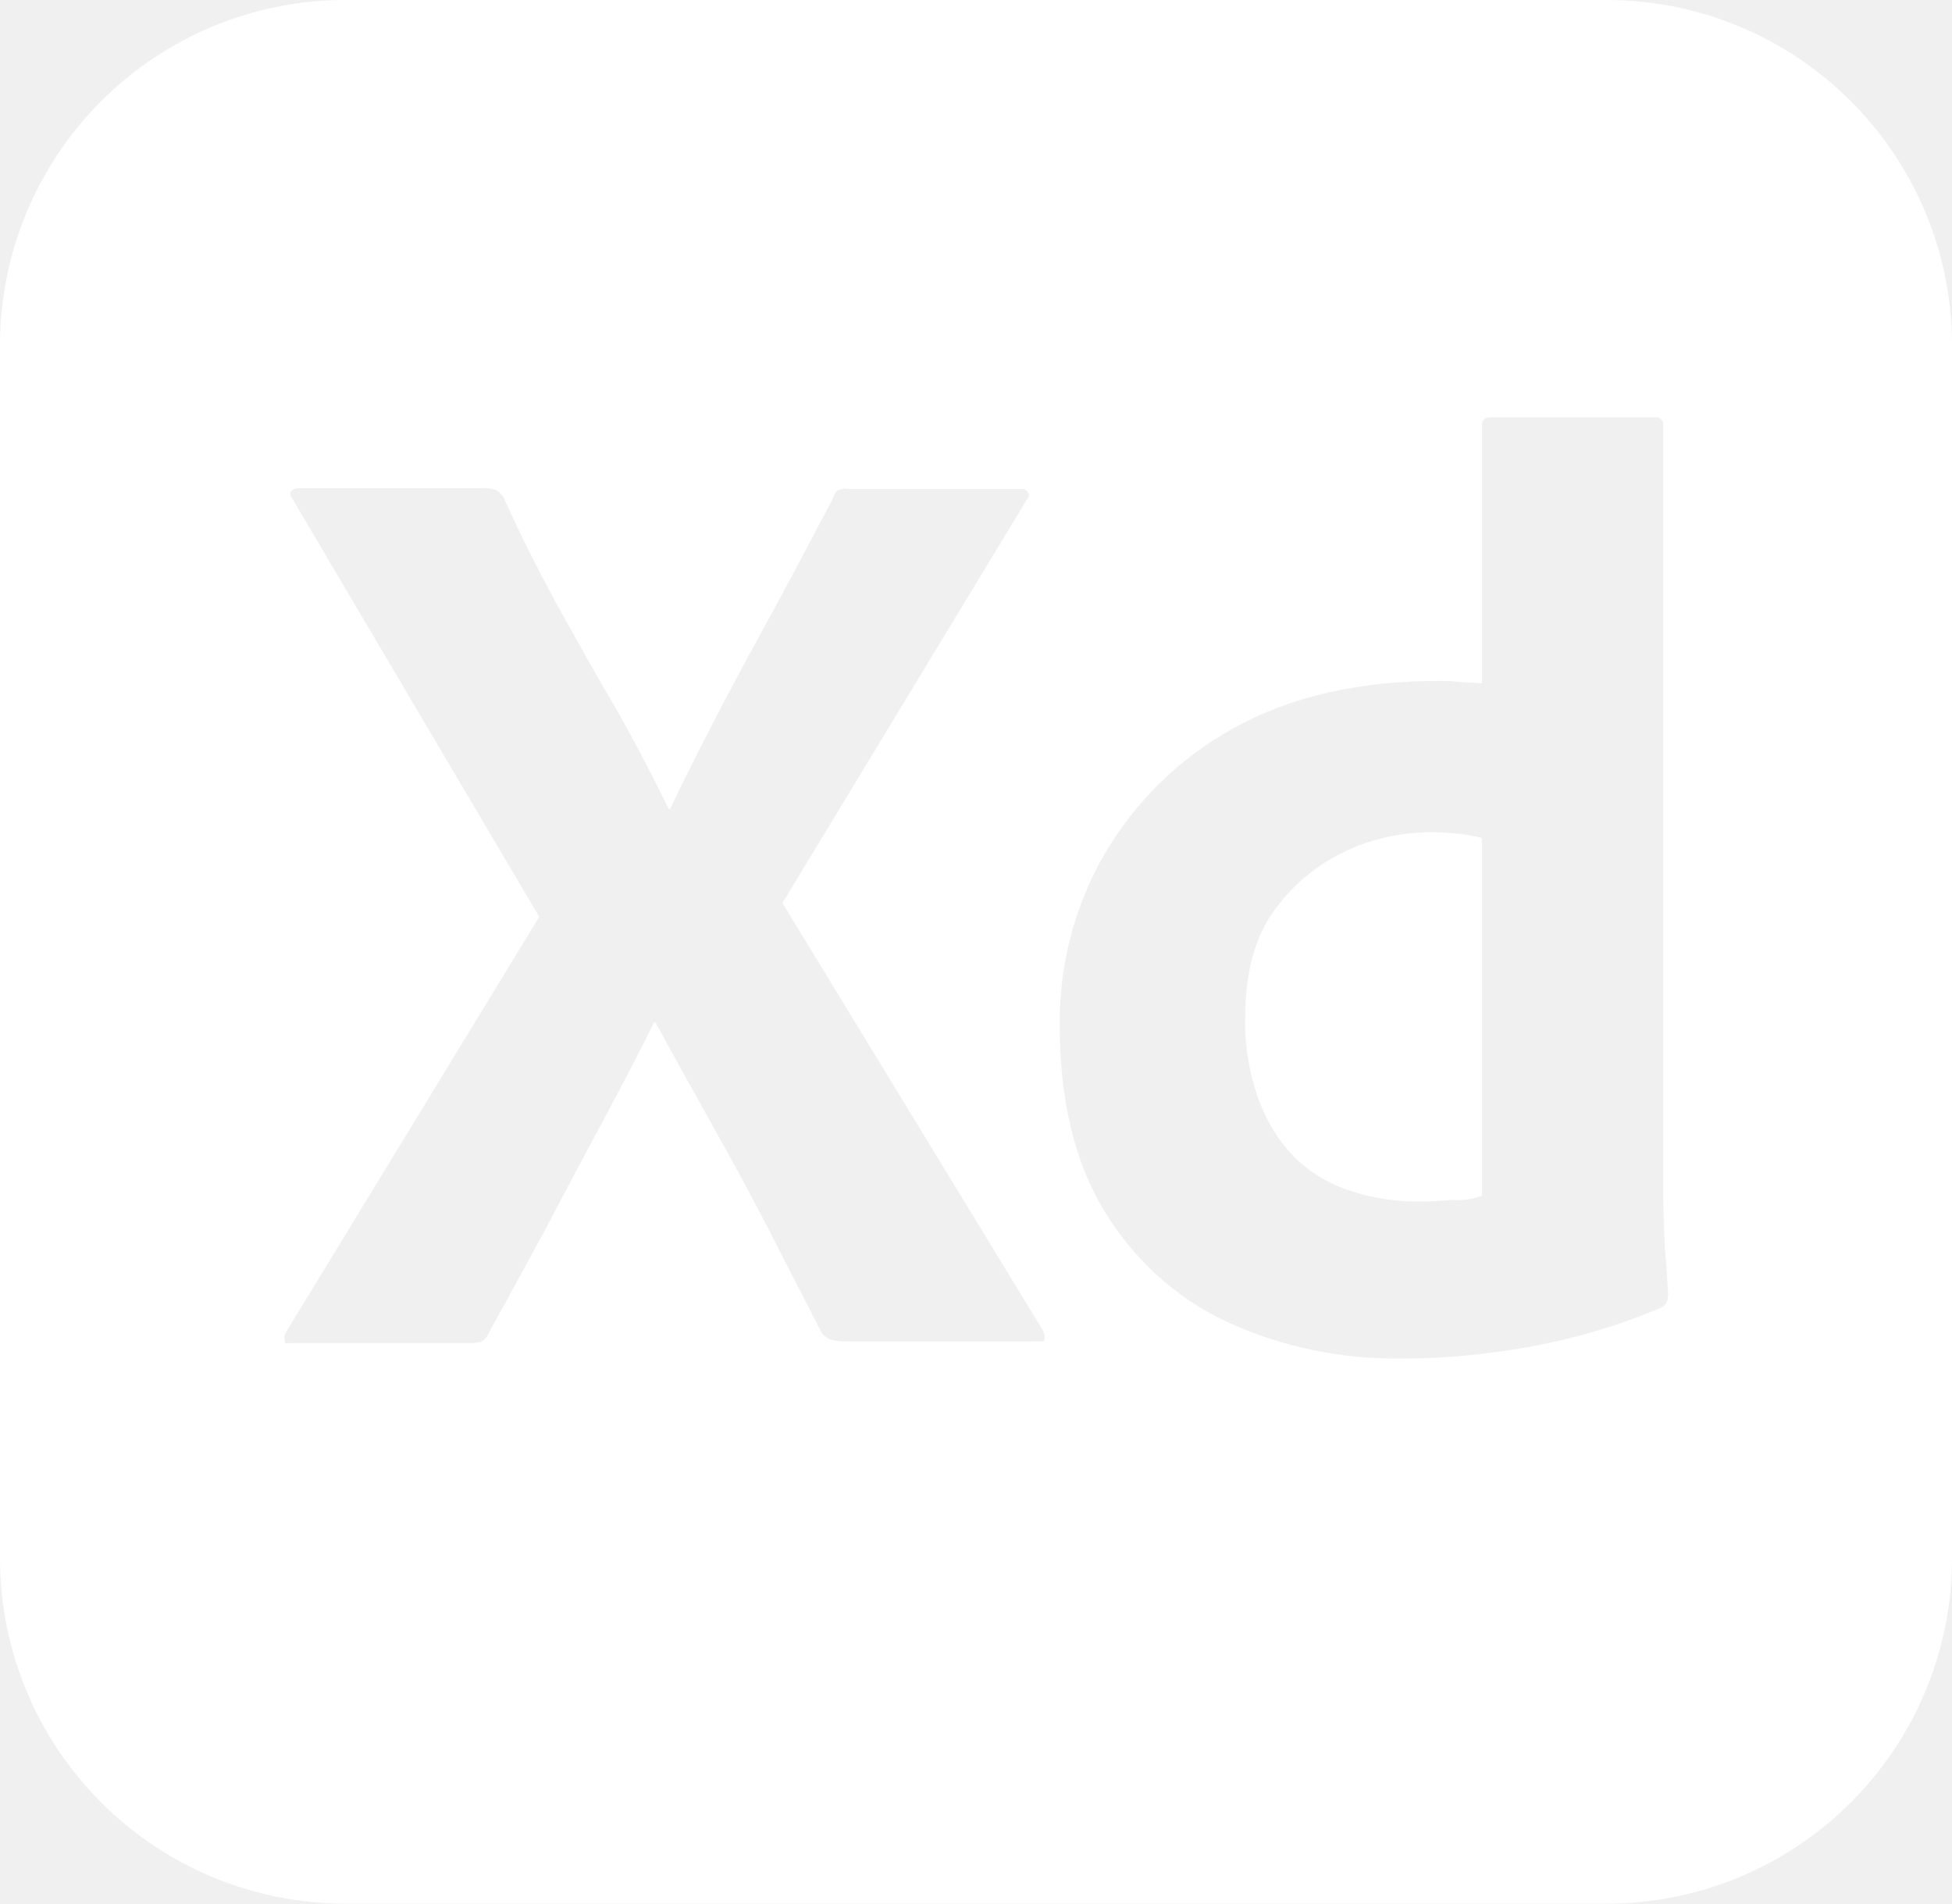
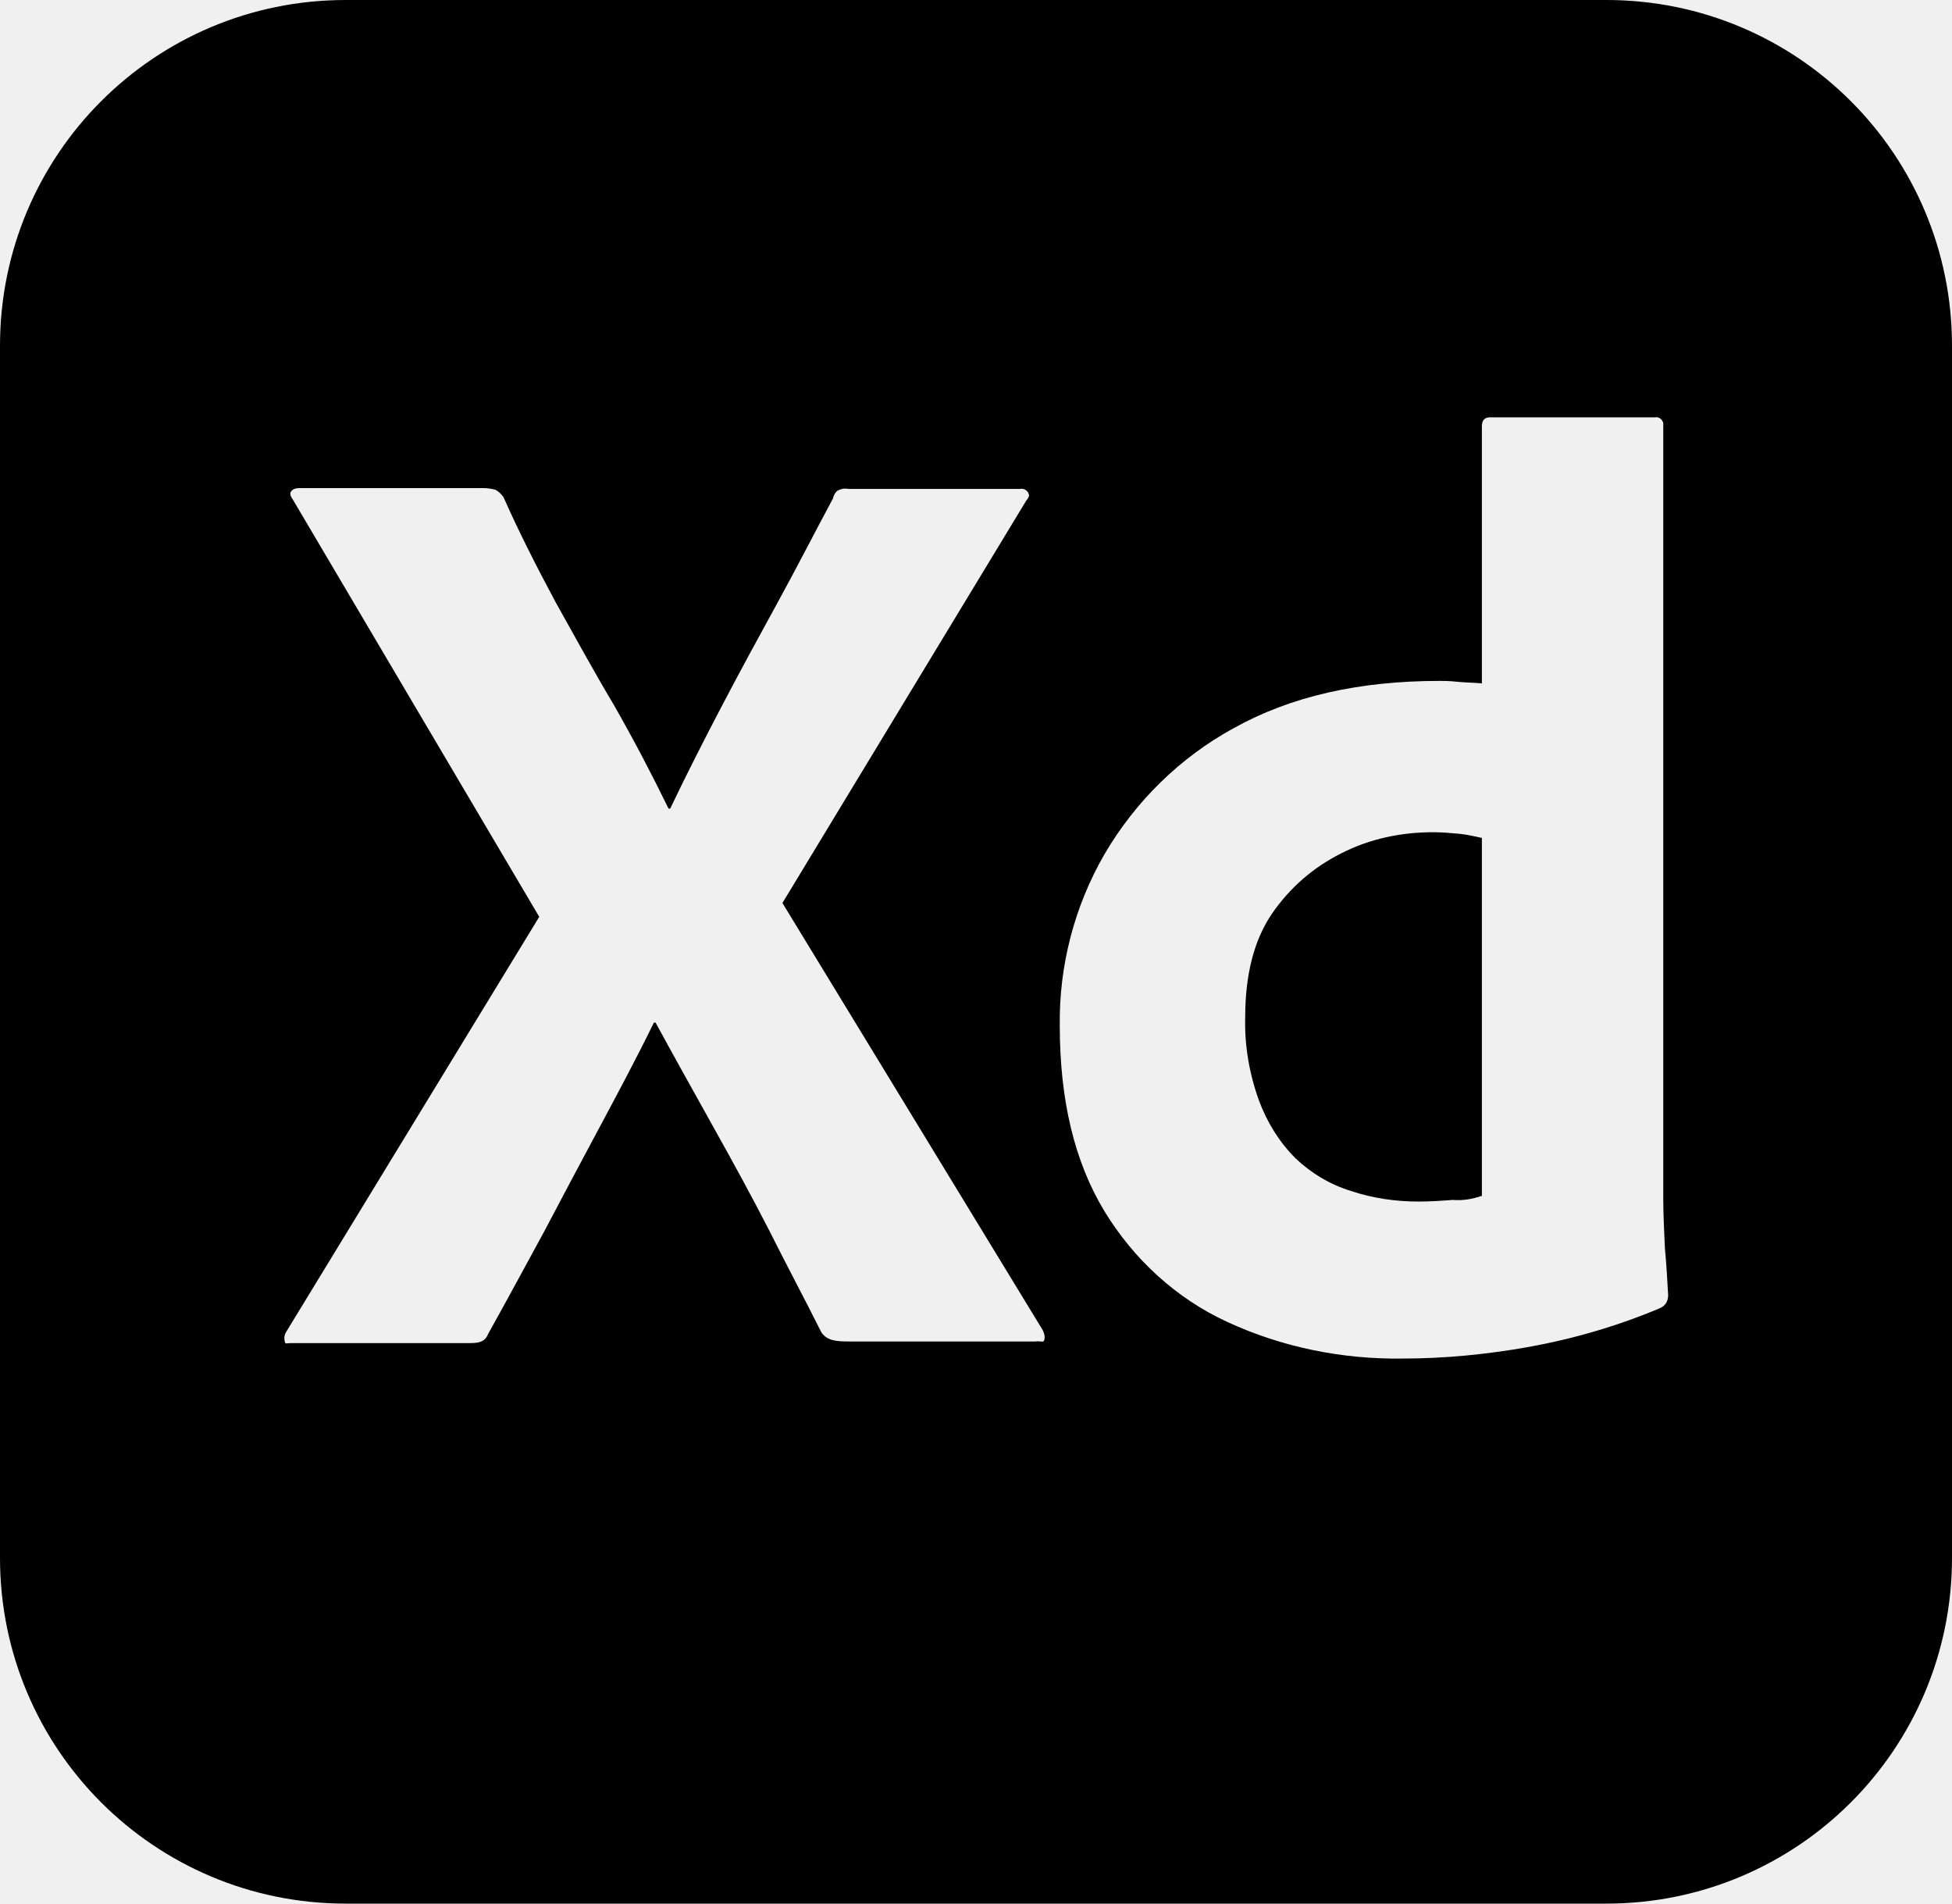
<svg xmlns="http://www.w3.org/2000/svg" version="1.1" id="Layer_1" x="0px" y="0px" viewBox="0 0 240 234" style="enable-background:new 0 0 240 234;" xml:space="preserve">
-   <style type="text/css">
- 	.st0{fill:#FFFFFF;}
- </style>
  <g>
    <path class="st0" d="M176.2,102.3c-3.9,0-7.8,0.8-11.3,2.6c-3.4,1.7-6.3,4.2-8.5,7.4c-2.2,3.2-3.3,7.5-3.3,12.7   c-0.1,3.5,0.5,7,1.7,10.3c1,2.7,2.5,5.1,4.5,7.1c1.9,1.8,4.2,3.2,6.8,4c2.7,0.9,5.5,1.3,8.3,1.3c1.5,0,2.9-0.1,4.2-0.2   c1.3,0.1,2.4-0.1,3.6-0.5v-44c-0.9-0.2-1.8-0.4-2.7-0.5C178.4,102.4,177.3,102.3,176.2,102.3z" />
    <path class="st0" d="M197.5,0h-155C19,0,0,19,0,42.5v149C0,215,19,234,42.5,234h155c23.5,0,42.5-19,42.5-42.5v-149   C240,19,221,0,197.5,0z M128.4,164.7c-0.1,0.4-0.5,0.1-1.1,0.2h-22.9c-1.6,0-2.7-0.1-3.4-1.1c-2.1-4.2-4.3-8.3-6.4-12.5   c-2.1-4.1-4.4-8.3-6.8-12.6c-2.4-4.3-4.8-8.6-7.2-13h-0.2c-2.1,4.3-4.4,8.6-6.7,12.9s-4.6,8.6-6.8,12.8c-2.3,4.2-4.6,8.5-6.9,12.6   c-0.4,1-1.2,1.1-2.3,1.1h-22c-0.4,0-0.7,0.2-0.7-0.3c-0.1-0.4,0-0.8,0.2-1.1l31.1-51L36,61.4c-0.3-0.4-0.4-0.8-0.2-1   c0.2-0.3,0.6-0.4,1-0.4h22.7c0.5,0,1,0.1,1.4,0.2c0.4,0.2,0.7,0.5,1,0.9c1.9,4.3,4.1,8.6,6.4,12.9c2.4,4.3,4.7,8.5,7.2,12.7   c2.4,4.2,4.6,8.4,6.7,12.7h0.2c2.1-4.4,4.3-8.7,6.5-12.9c2.2-4.2,4.5-8.4,6.8-12.6c2.3-4.2,4.5-8.5,6.7-12.6c0.1-0.4,0.3-0.8,0.6-1   c0.4-0.2,0.8-0.3,1.3-0.2h21.1c0.5-0.1,1,0.2,1.1,0.7c0.1,0.1-0.1,0.5-0.3,0.7l-30,49.5l32,52.5   C128.4,163.9,128.5,164.3,128.4,164.7z M204.1,160.8c-5.2,2.2-10.7,3.8-16.3,4.8c-5.1,0.9-10.2,1.4-15.4,1.4   c-7.4,0.1-14.8-1.4-21.5-4.5c-6.3-2.9-11.5-7.7-15.1-13.6c-3.7-6.1-5.5-13.7-5.5-22.8c-0.1-7.4,1.8-14.7,5.5-21.1   c3.8-6.5,9.3-11.9,15.9-15.5c7-3.9,15.4-5.8,25.3-5.8c0.5,0,1.2,0,2.1,0.1c0.9,0.1,1.9,0.1,3.1,0.2V52.4c0-0.7,0.3-1.1,1-1.1h20.3   c0.5-0.1,0.9,0.3,1,0.7c0,0.1,0,0.2,0,0.2v95.2c0,1.8,0.1,3.8,0.2,6c0.2,2.1,0.3,4.1,0.4,5.8C205.1,159.9,204.8,160.5,204.1,160.8z   " />
  </g>
</svg>
